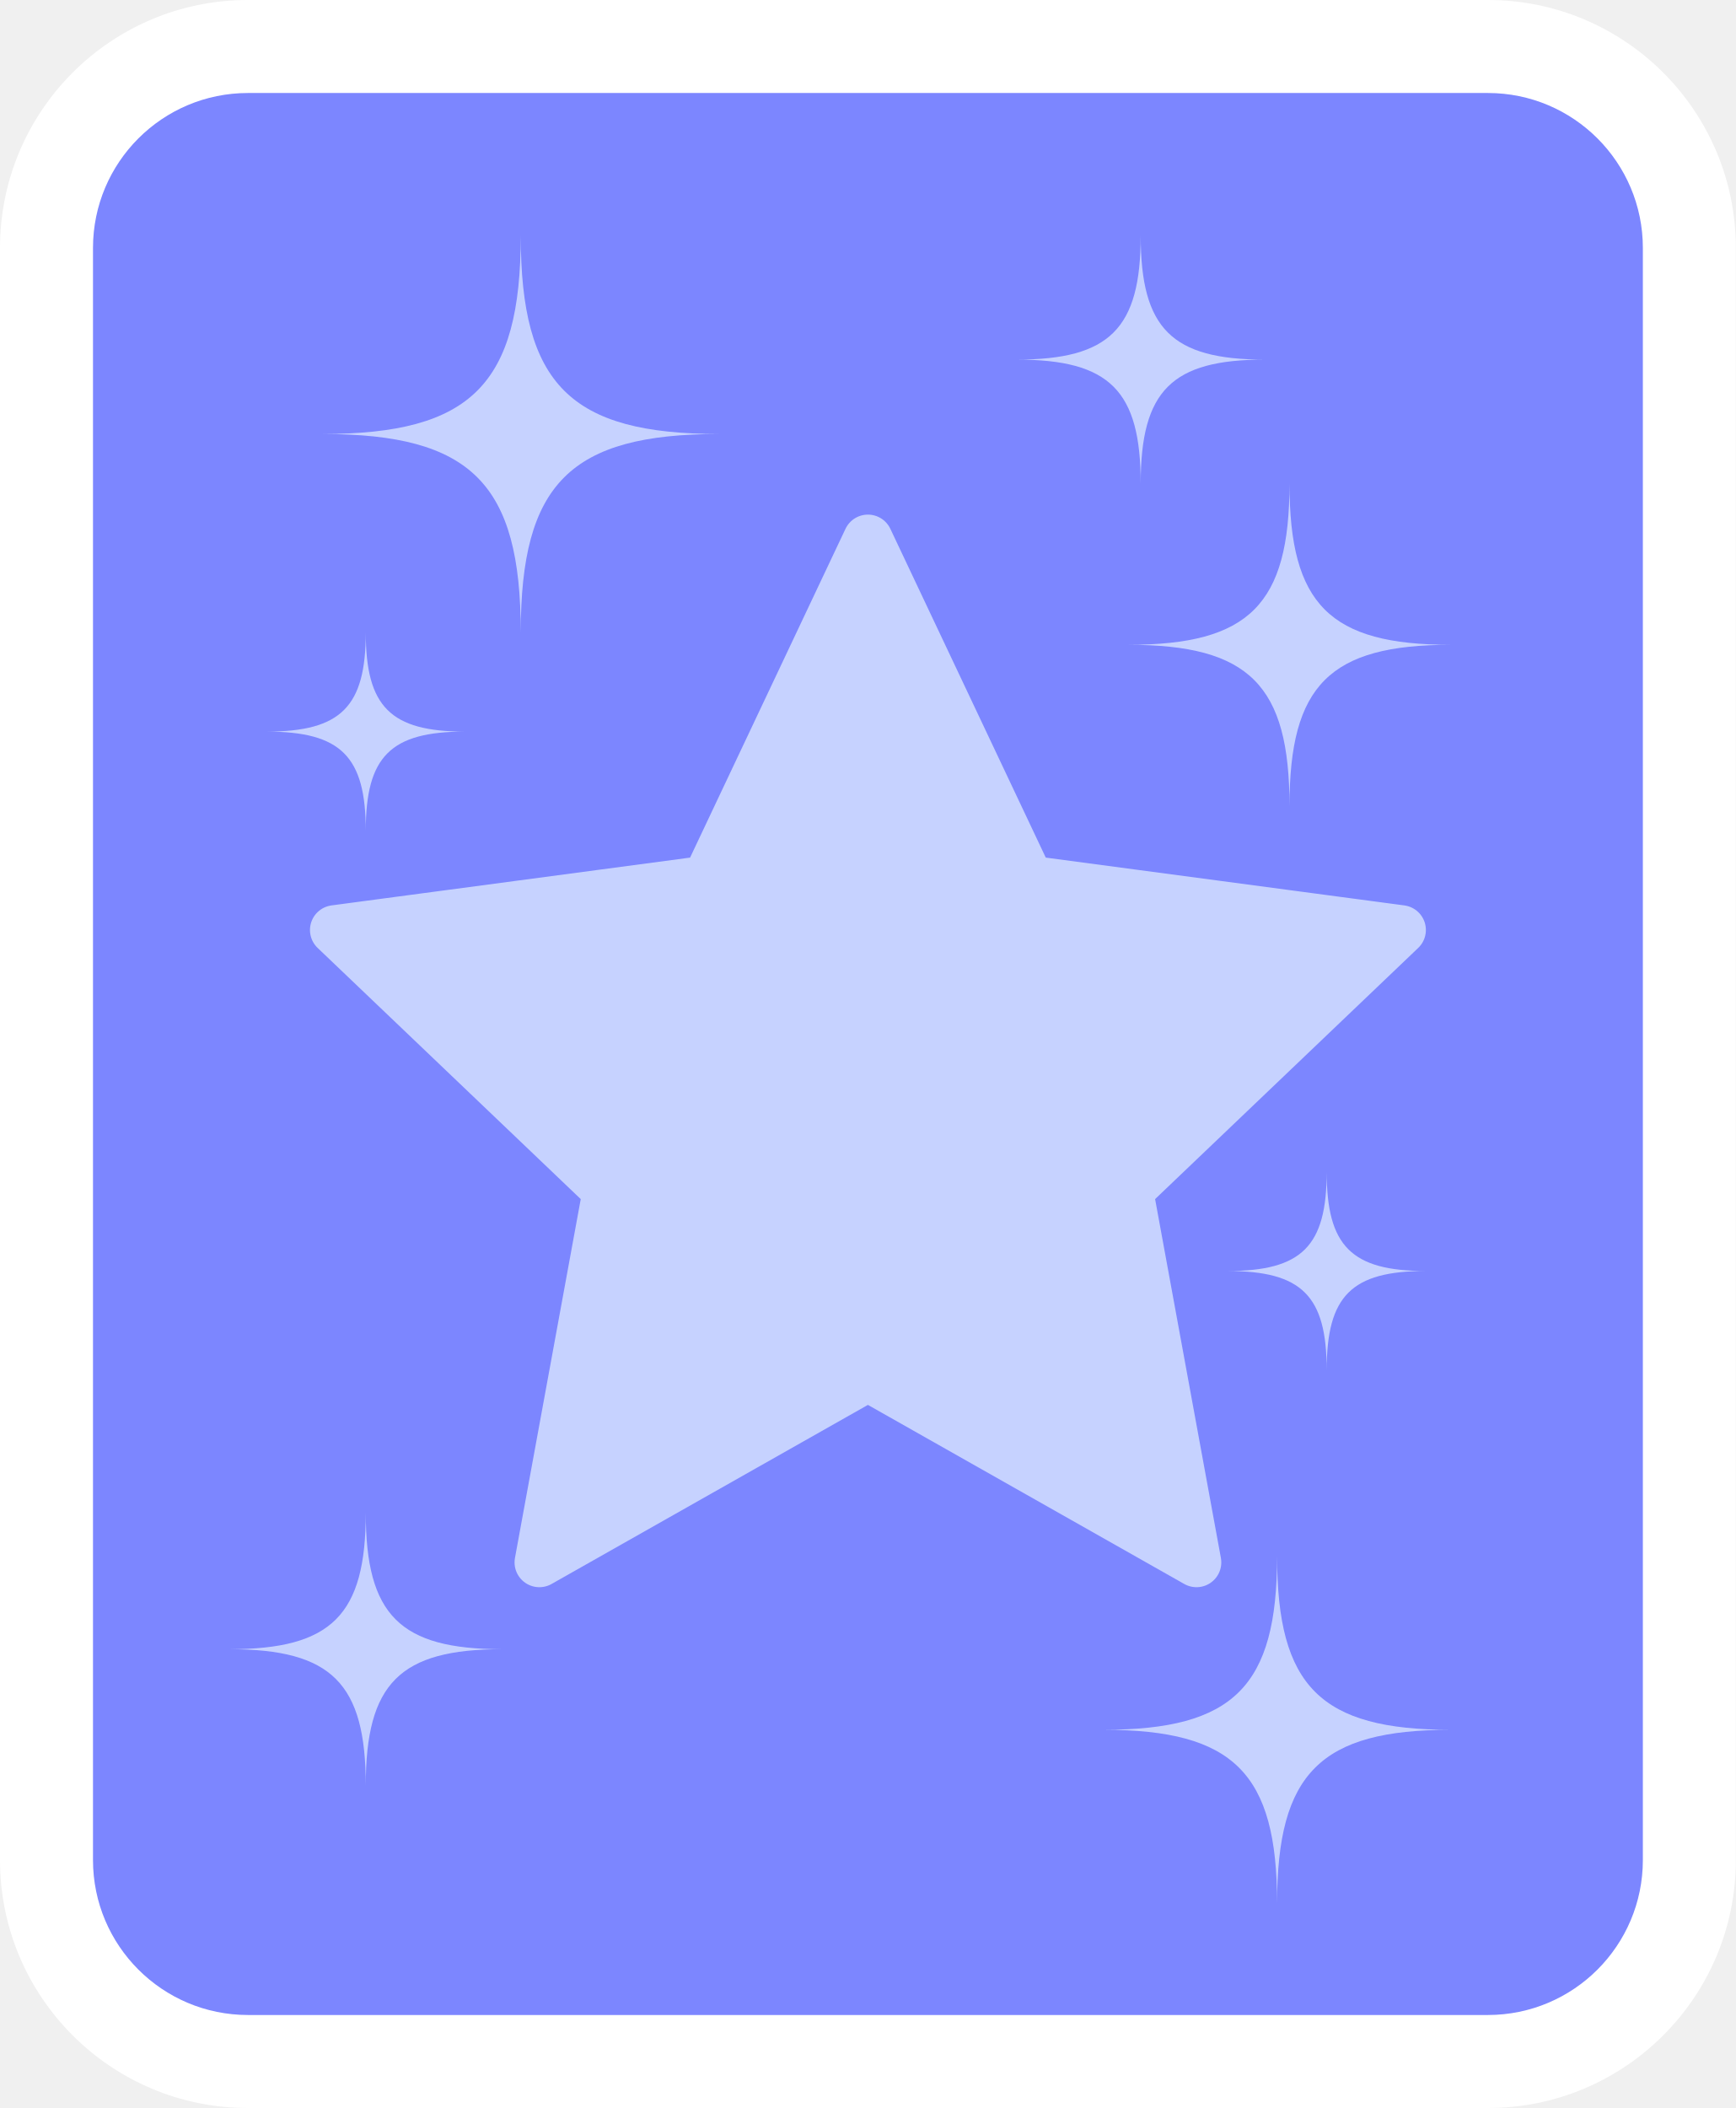
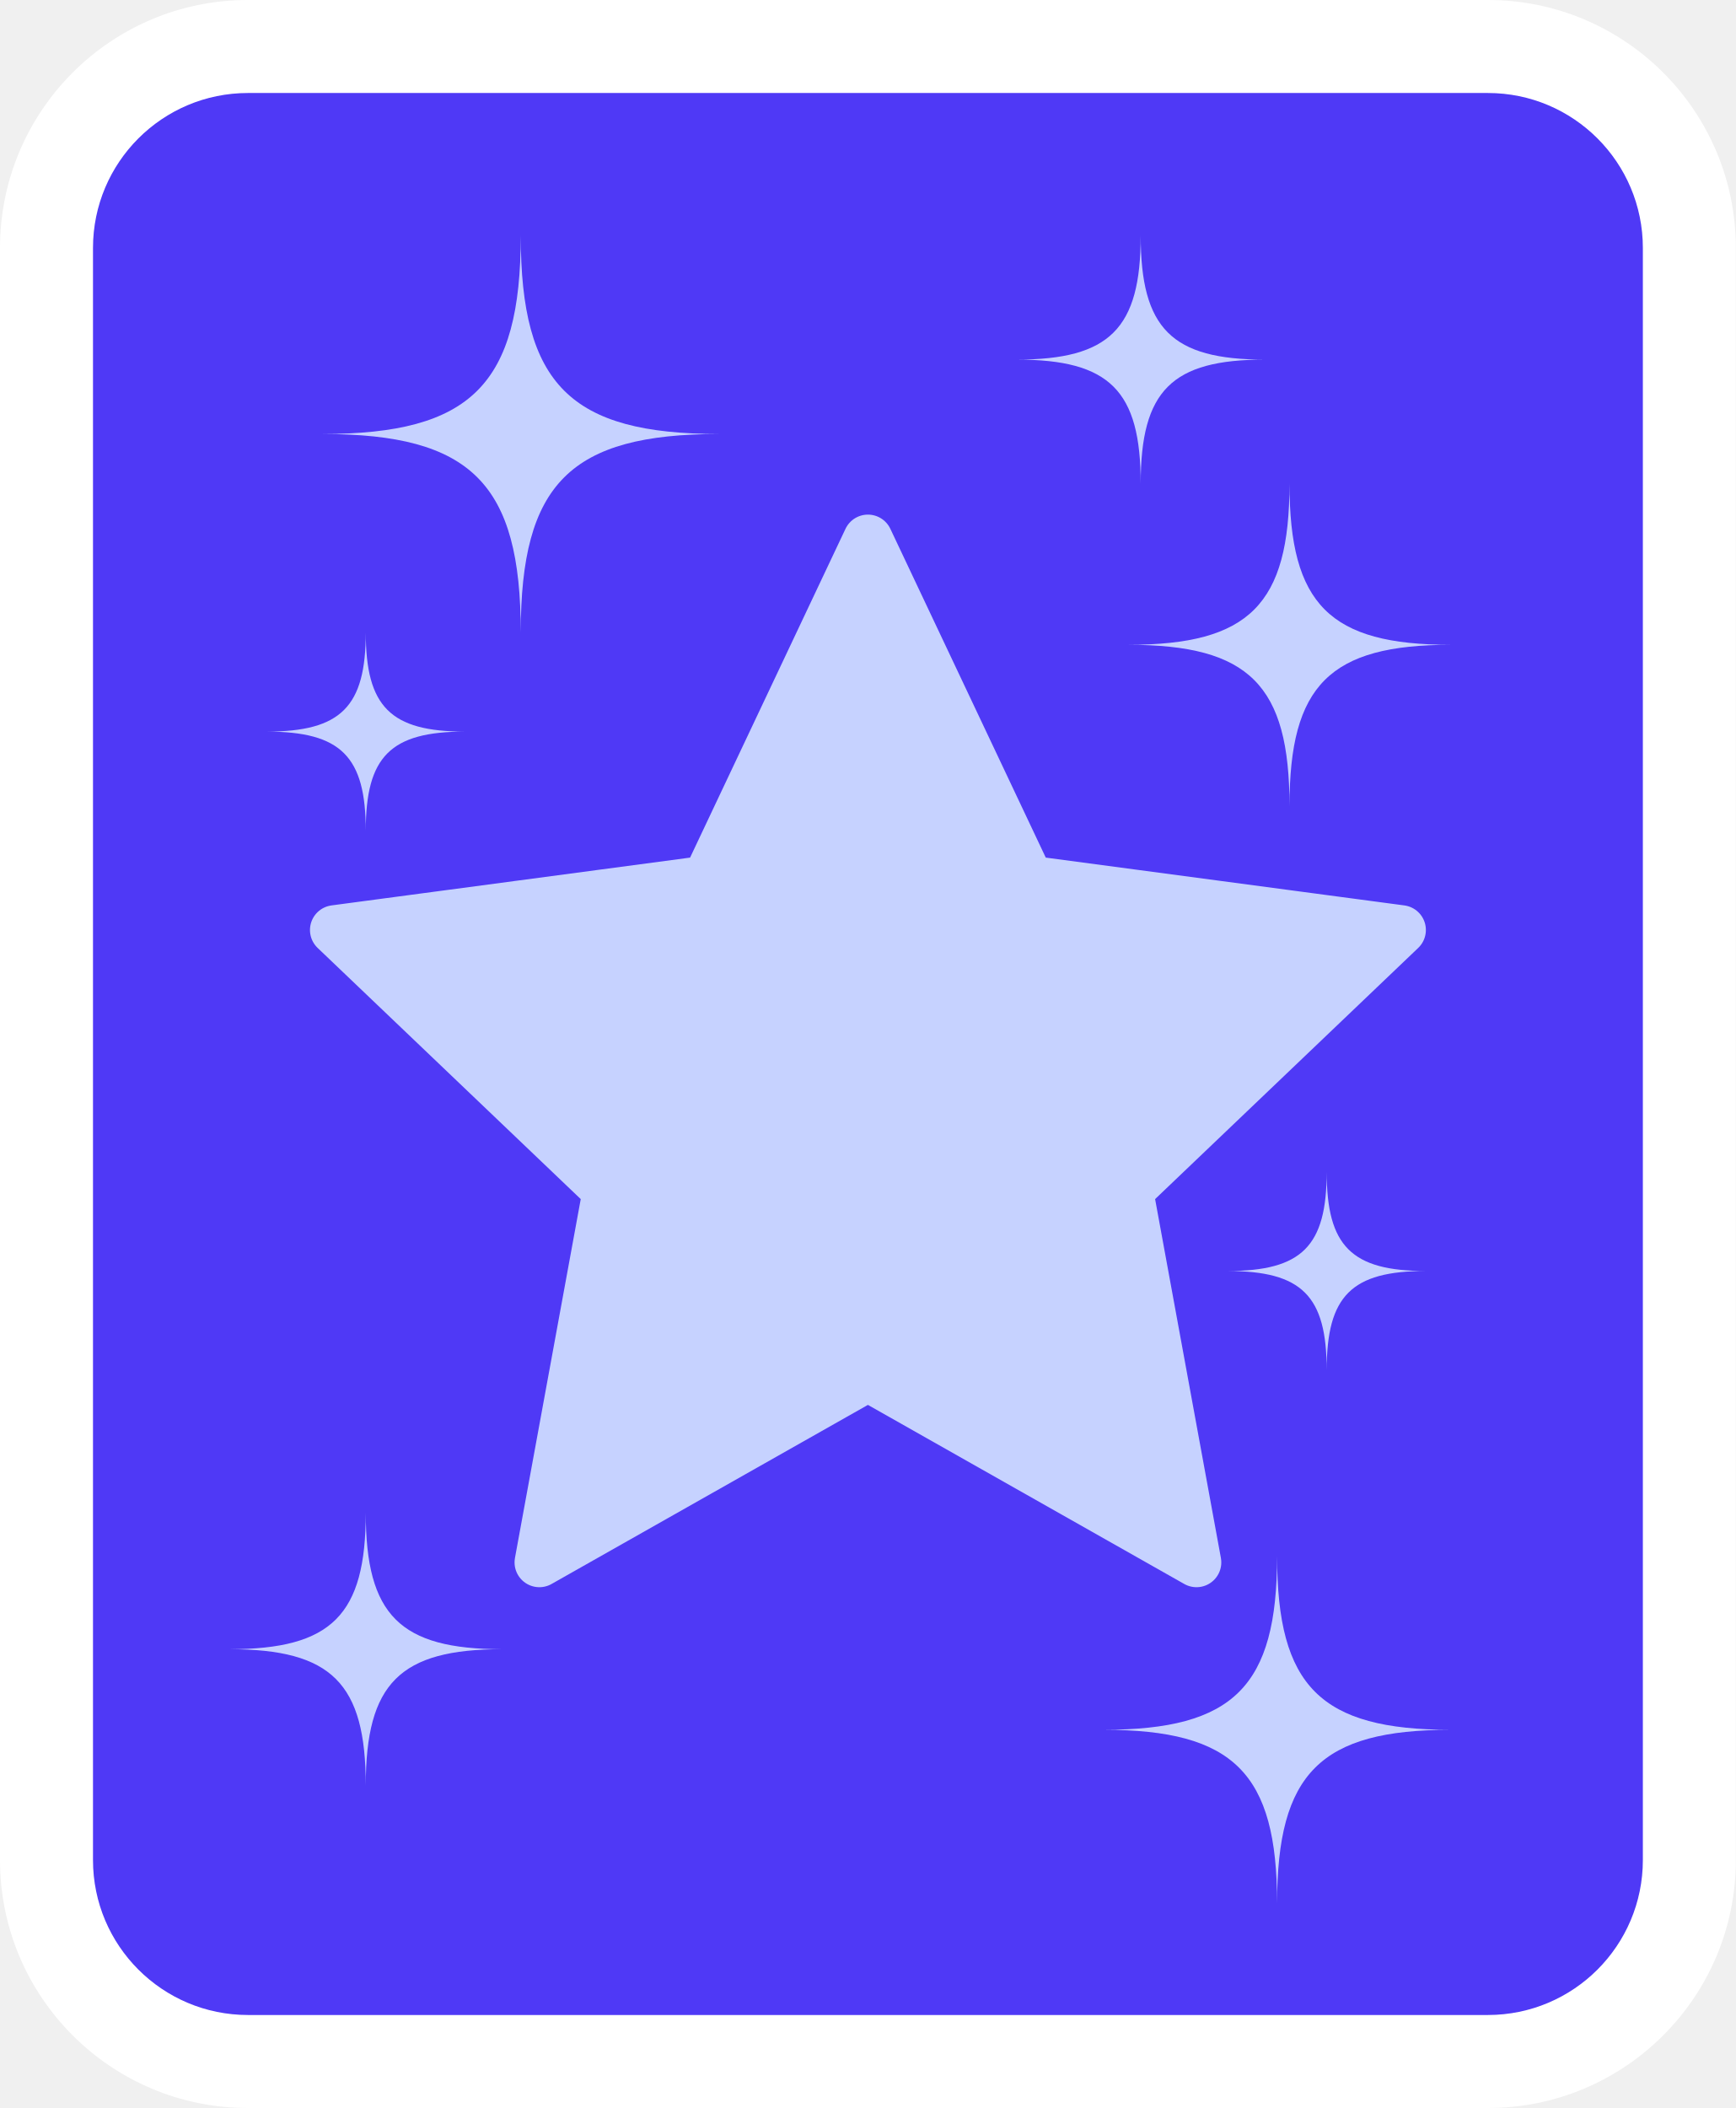
<svg xmlns="http://www.w3.org/2000/svg" width="280" height="340" viewBox="0 0 280 340" fill="none">
  <g clip-path="url(#clip0_1_44)">
    <path d="M240 0H40C17.909 0 0 17.909 0 40V300C0 322.091 17.909 340 40 340H240C262.091 340 280 322.091 280 300V40C280 17.909 262.091 0 240 0Z" fill="white" />
-     <path d="M240 15H40C26.193 15 15 26.193 15 40V300C15 313.807 26.193 325 40 325H240C253.807 325 265 313.807 265 300V40C265 26.193 253.807 15 240 15Z" fill="#7C86FF" />
+     <path d="M240 15H40C26.193 15 15 26.193 15 40V300C15 313.807 26.193 325 40 325H240C253.807 325 265 313.807 265 300V40C265 26.193 253.807 15 240 15Z" fill="#4F39F6" />
    <path d="M140 87L166 142L226 150L182 192L193 252L140 222L87 252L98 192L54 150L114 142L140 87Z" fill="#C6D2FF" stroke="#C6D2FF" stroke-width="8" stroke-linejoin="round" />
    <path d="M84 38C84 62 92 70 116 70C92 70 84 78 84 102C84 78 76 70 52 70C76 70 84 62 84 38Z" fill="#C6D2FF" />
    <path d="M59 102C59 114 63 118 75 118C63 118 59 122 59 134C59 122 55 118 43 118C55 118 59 114 59 102Z" fill="#C6D2FF" />
    <path d="M59 244C59 260.5 64.5 266 81 266C64.5 266 59 271.5 59 288C59 271.5 53.5 266 37 266C53.5 266 59 260.5 59 244Z" fill="#C6D2FF" />
    <path d="M184 38C184 53 189 58 204 58C189 58 184 63 184 78C184 63 179 58 164 58C179 58 184 53 184 38Z" fill="#C6D2FF" />
    <path d="M208 78C208 97.5 214.5 104 234 104C214.5 104 208 110.5 208 130C208 110.5 201.5 104 182 104C201.5 104 208 97.5 208 78Z" fill="#C6D2FF" />
    <path d="M214 189C214 201 218 205 230 205C218 205 214 209 214 221C214 209 210 205 198 205C210 205 214 201 214 189Z" fill="#C6D2FF" />
    <path d="M206 251C206 272 213 279 234 279C213 279 206 286 206 307C206 286 199 279 178 279C199 279 206 272 206 251Z" fill="#C6D2FF" />
  </g>
  <defs>
    <clipPath id="clip0_1_44">
      <rect width="280" height="340" fill="white" />
    </clipPath>
  </defs>
</svg>
